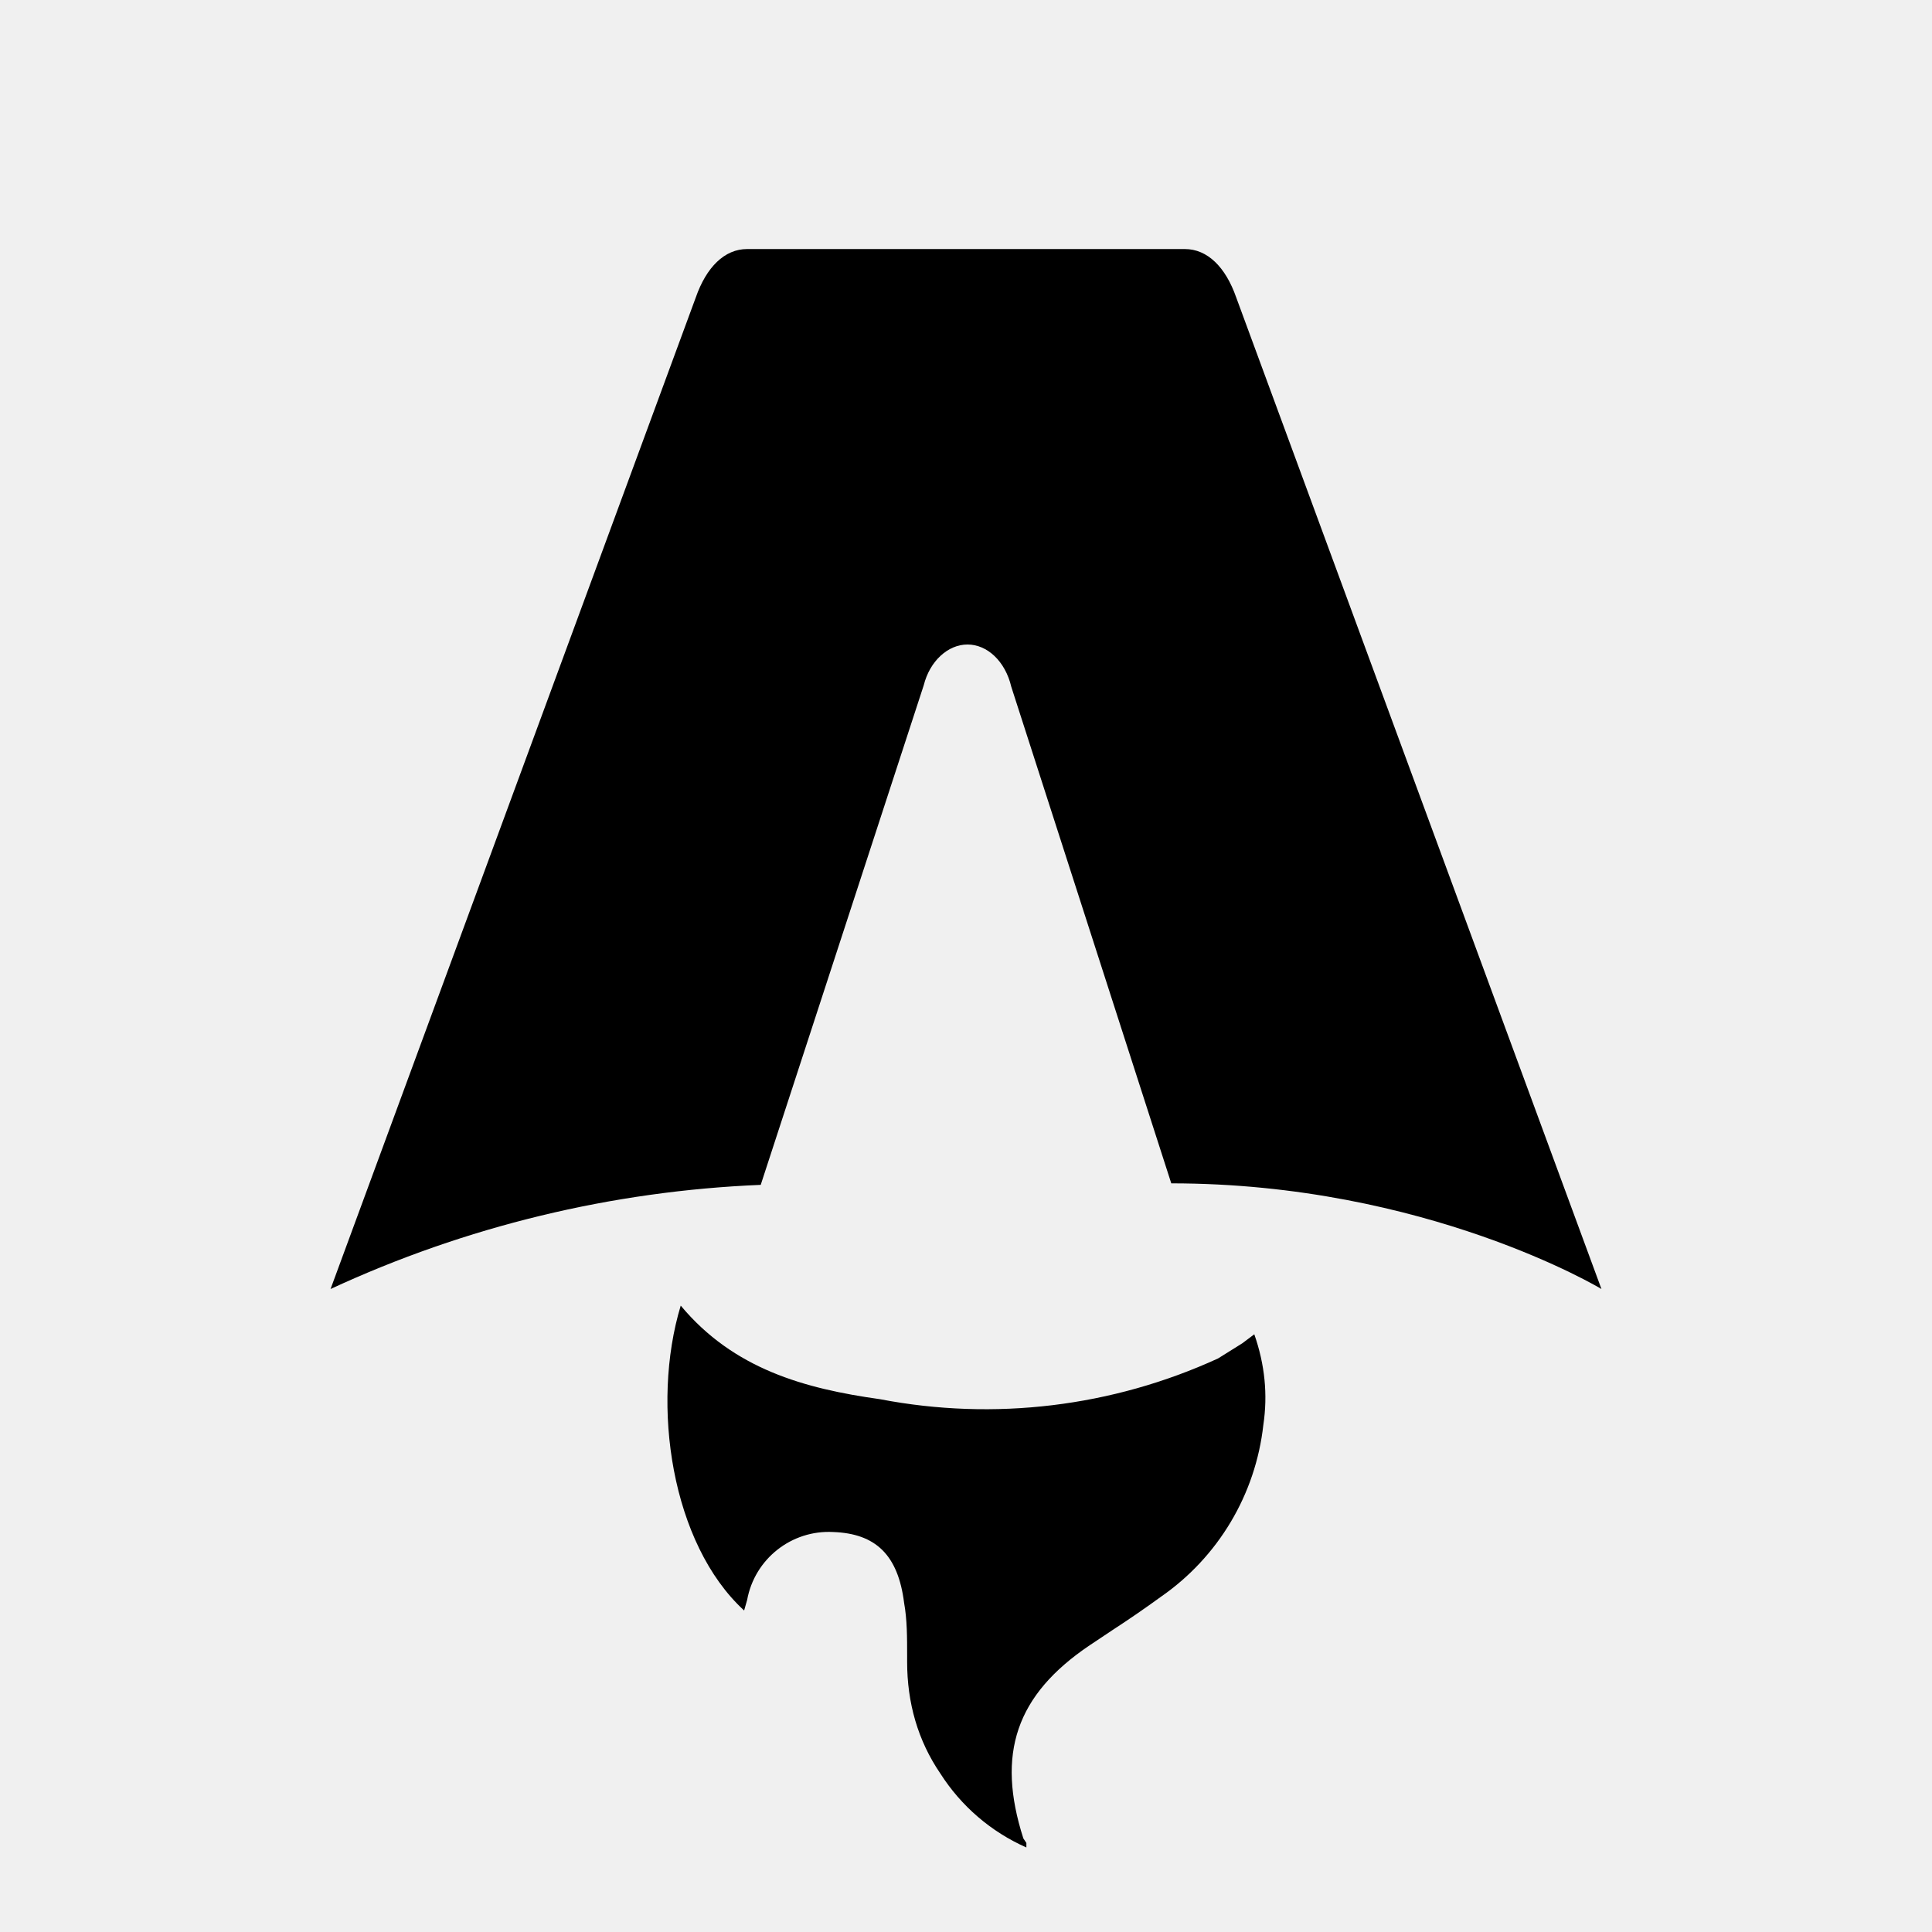
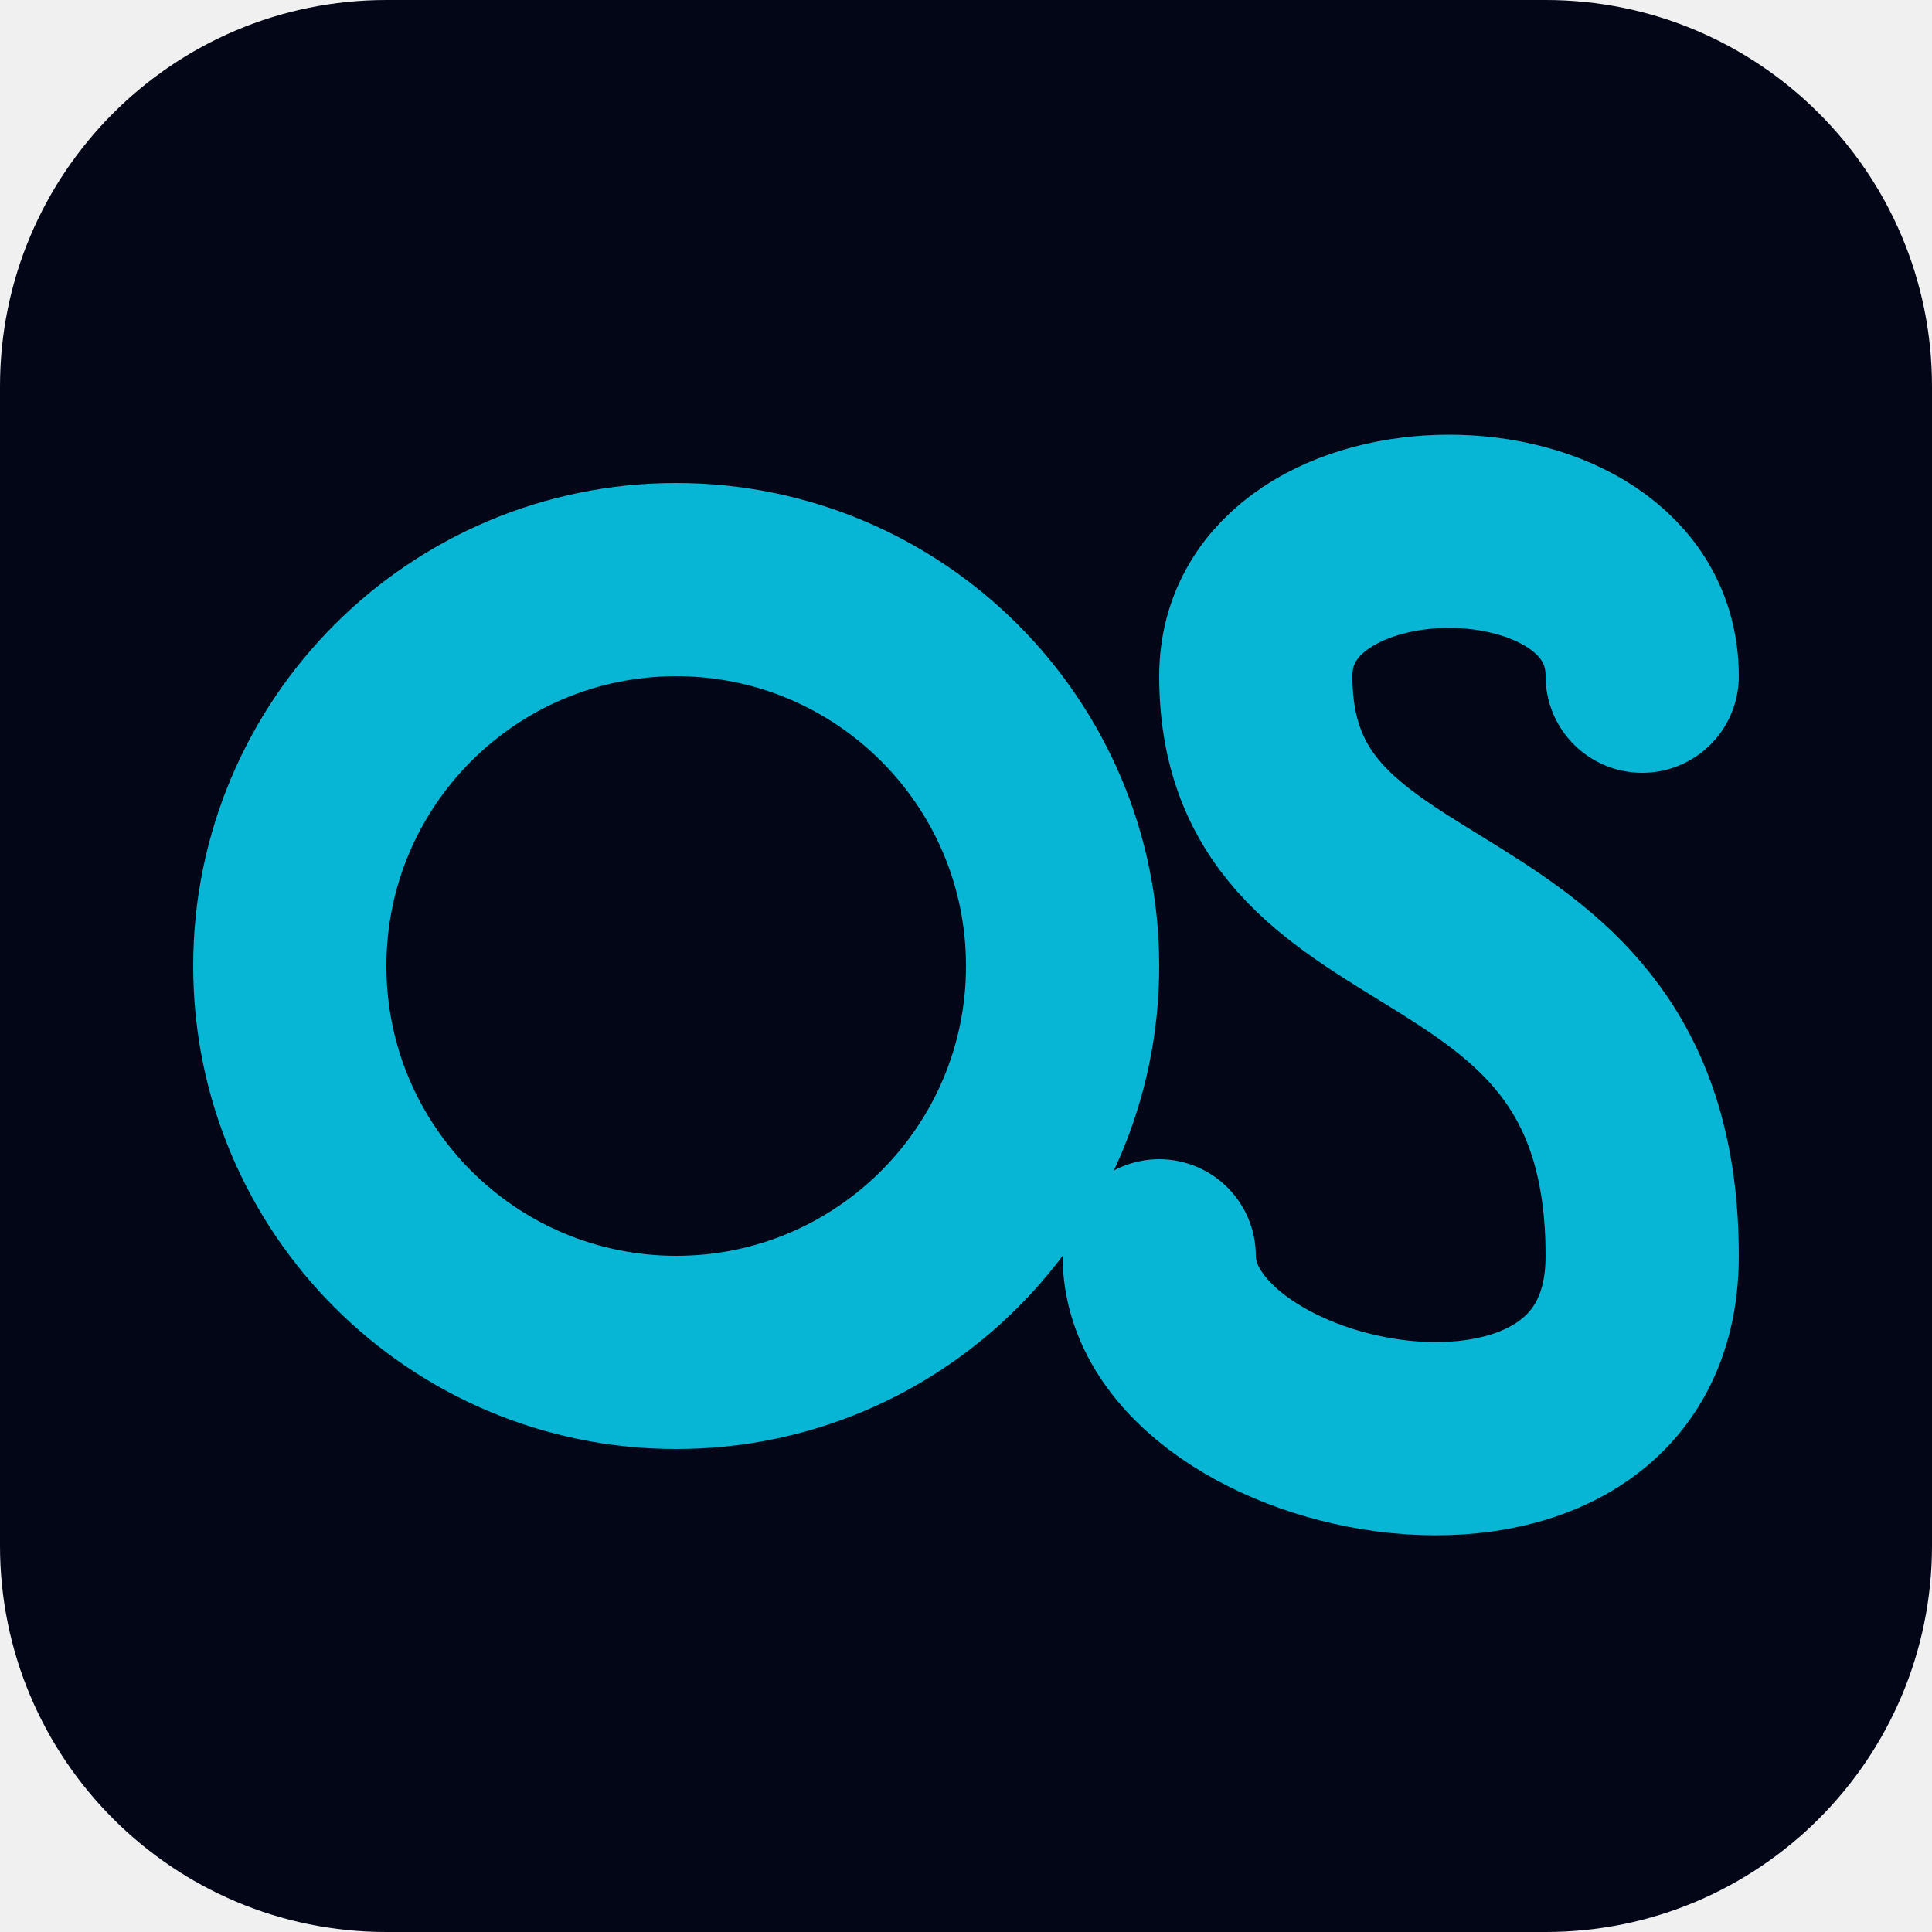
- <svg xmlns="http://www.w3.org/2000/svg" fill="none" viewBox="0 0 128 128">
-   <path d="M50.4 78.5a75.1 75.1 0 0 0-28.5 6.9l24.2-65.7c.7-2 1.9-3.2 3.4-3.2h29c1.5 0 2.7 1.2 3.4 3.2l24.2 65.7s-11.6-7-28.5-7L67 45.5c-.4-1.7-1.6-2.8-2.9-2.8-1.3 0-2.5 1.1-2.9 2.7L50.4 78.5Zm-1.1 28.2Zm-4.2-20.2c-2 6.6-.6 15.8 4.2 20.2a17.5 17.5 0 0 1 .2-.7 5.5 5.5 0 0 1 5.7-4.5c2.8.1 4.3 1.5 4.7 4.7.2 1.1.2 2.3.2 3.5v.4c0 2.7.7 5.2 2.2 7.4a13 13 0 0 0 5.7 4.9v-.3l-.2-.3c-1.8-5.6-.5-9.5 4.4-12.8l1.5-1a73 73 0 0 0 3.2-2.2 16 16 0 0 0 6.8-11.4c.3-2 .1-4-.6-6l-.8.6-1.6 1a37 37 0 0 1-22.4 2.7c-5-.7-9.7-2-13.2-6.2Z" />
-   <style>
-         path { fill: #000; }
-         @media (prefers-color-scheme: dark) {
-             path { fill: #FFF; }
-         }
-     </style>
+ <svg xmlns="http://www.w3.org/2000/svg" viewBox="0 0 100 100">
+   <rect width="100" height="100" rx="20" fill="#020617" />
+   <circle cx="35" cy="50" r="20" fill="none" stroke="#06b6d4" stroke-width="10" />
+   <path d="M85 35 C85 25, 65 25, 65 35 C65 50, 85 45, 85 65 C85 80, 60 75, 60 65" fill="none" stroke="#06b6d4" stroke-width="10" stroke-linecap="round" stroke-linejoin="round" />
</svg>
